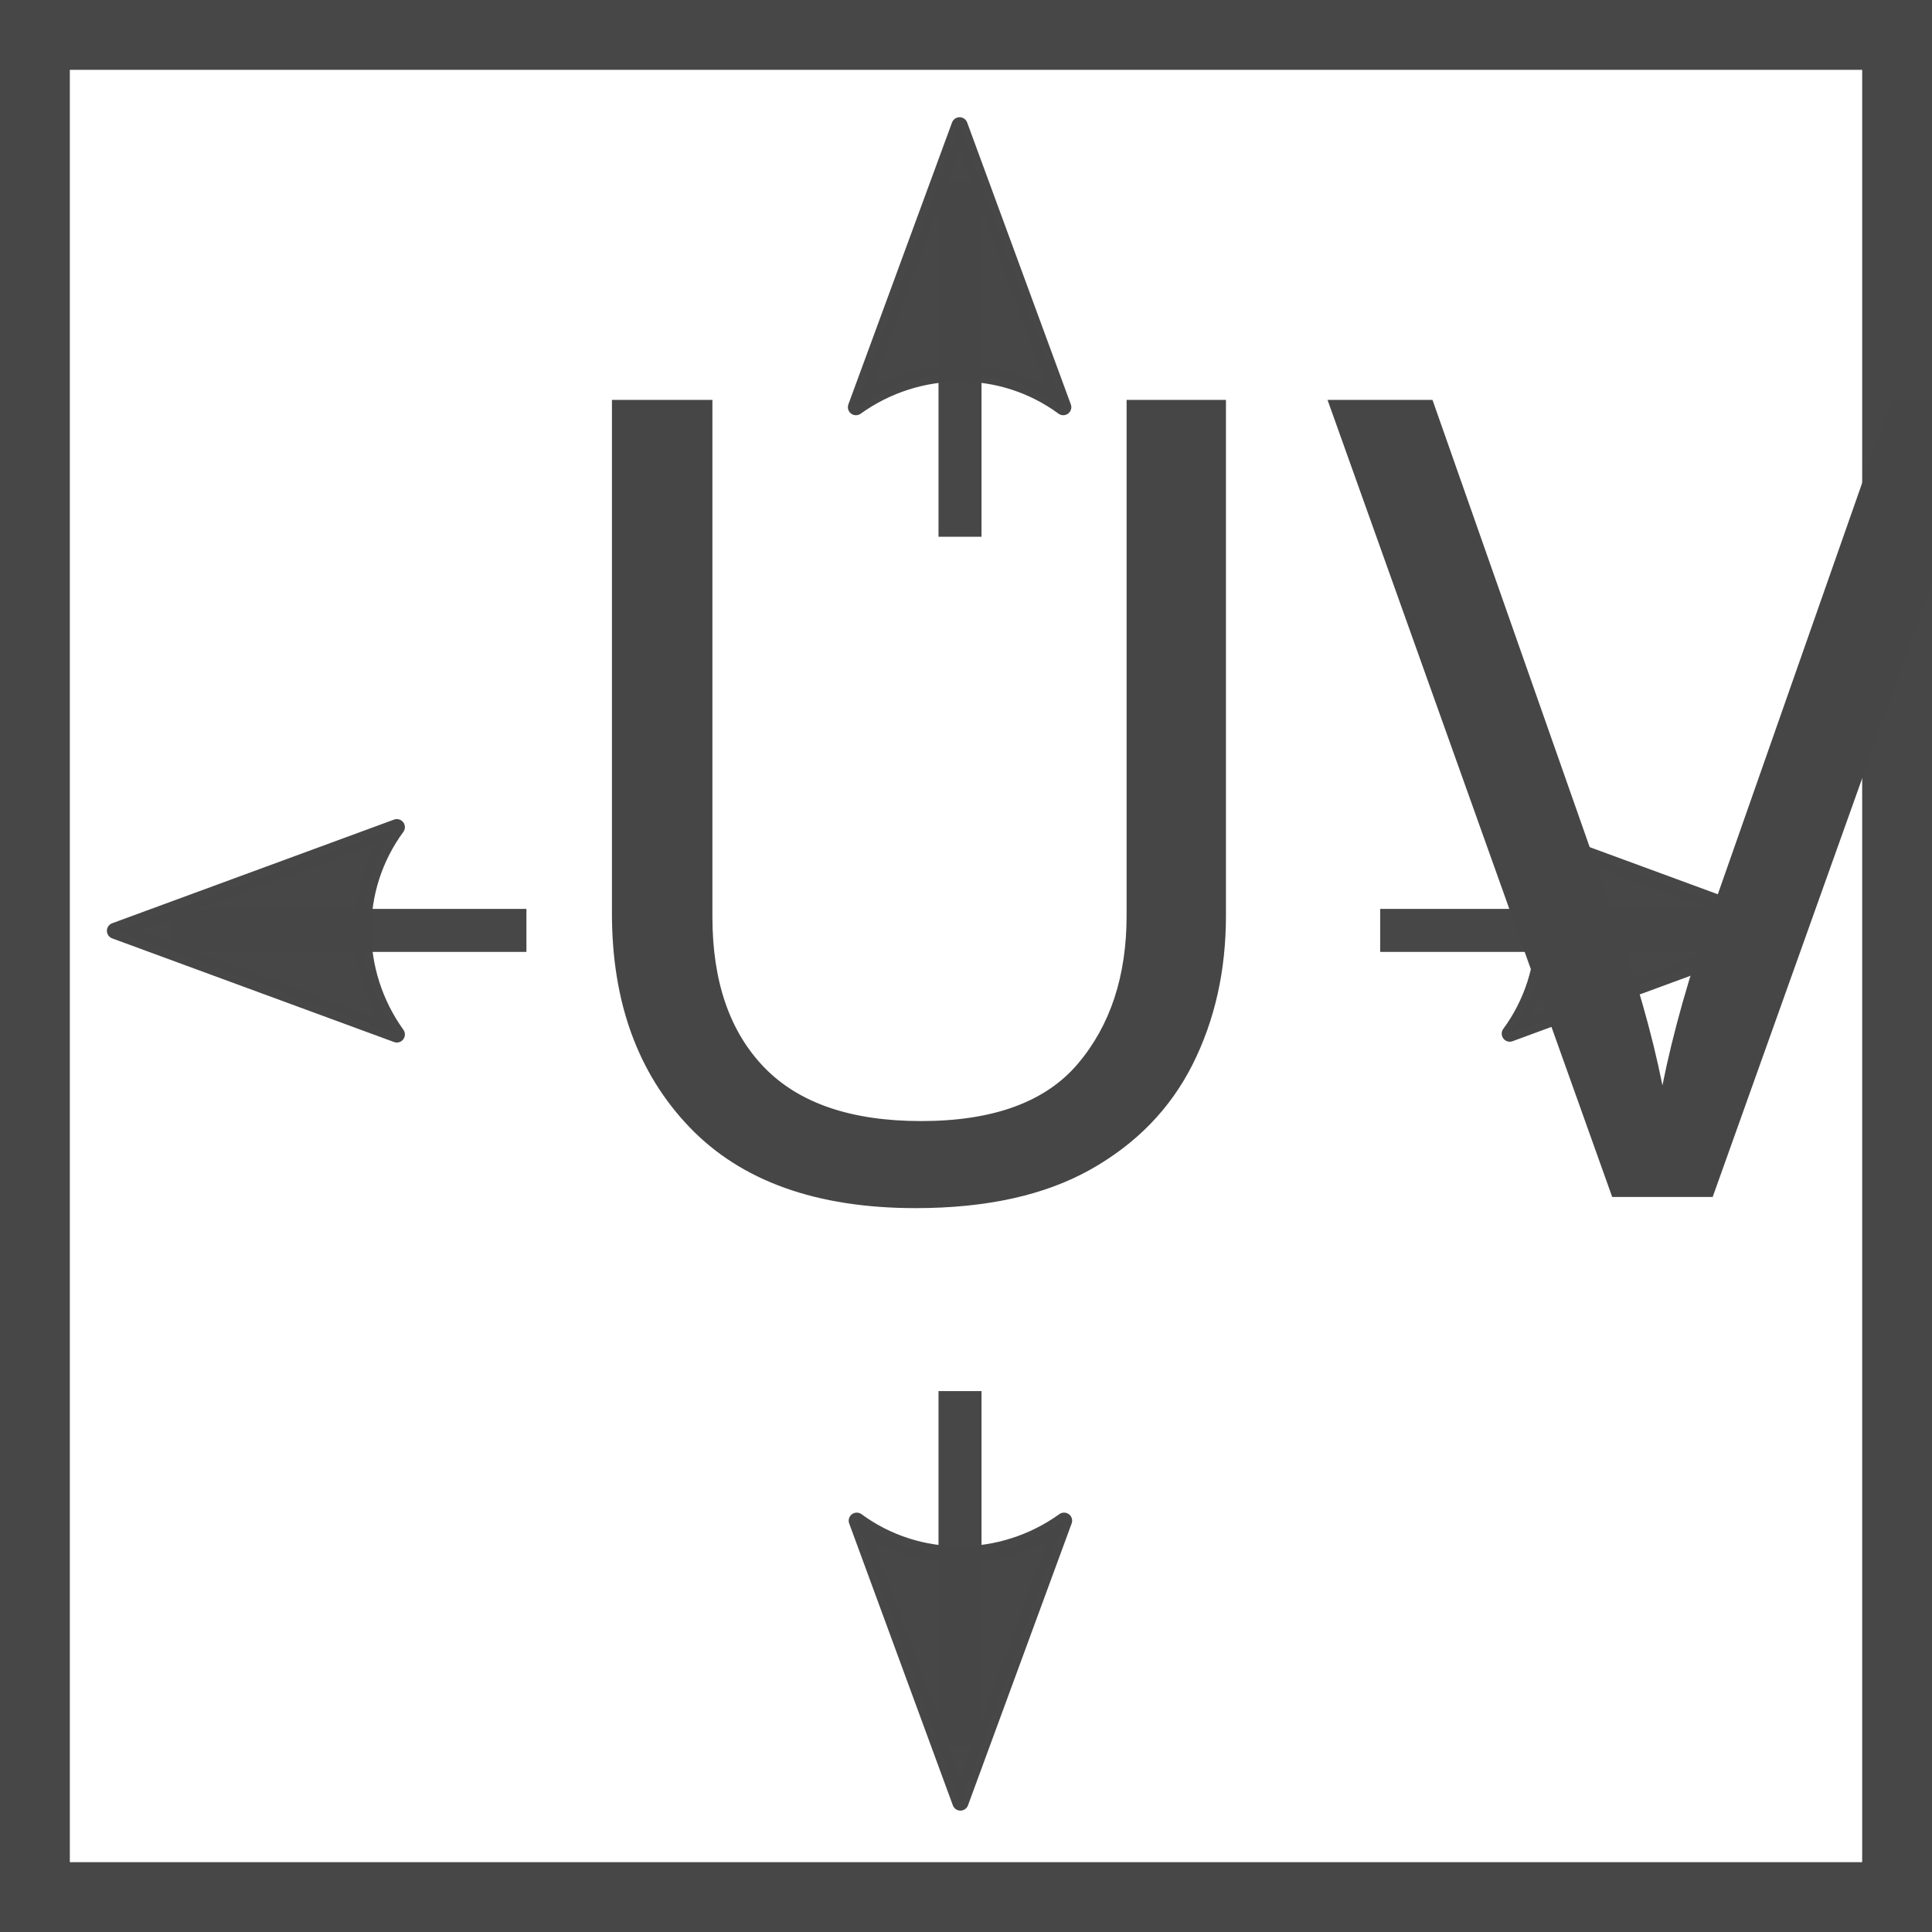
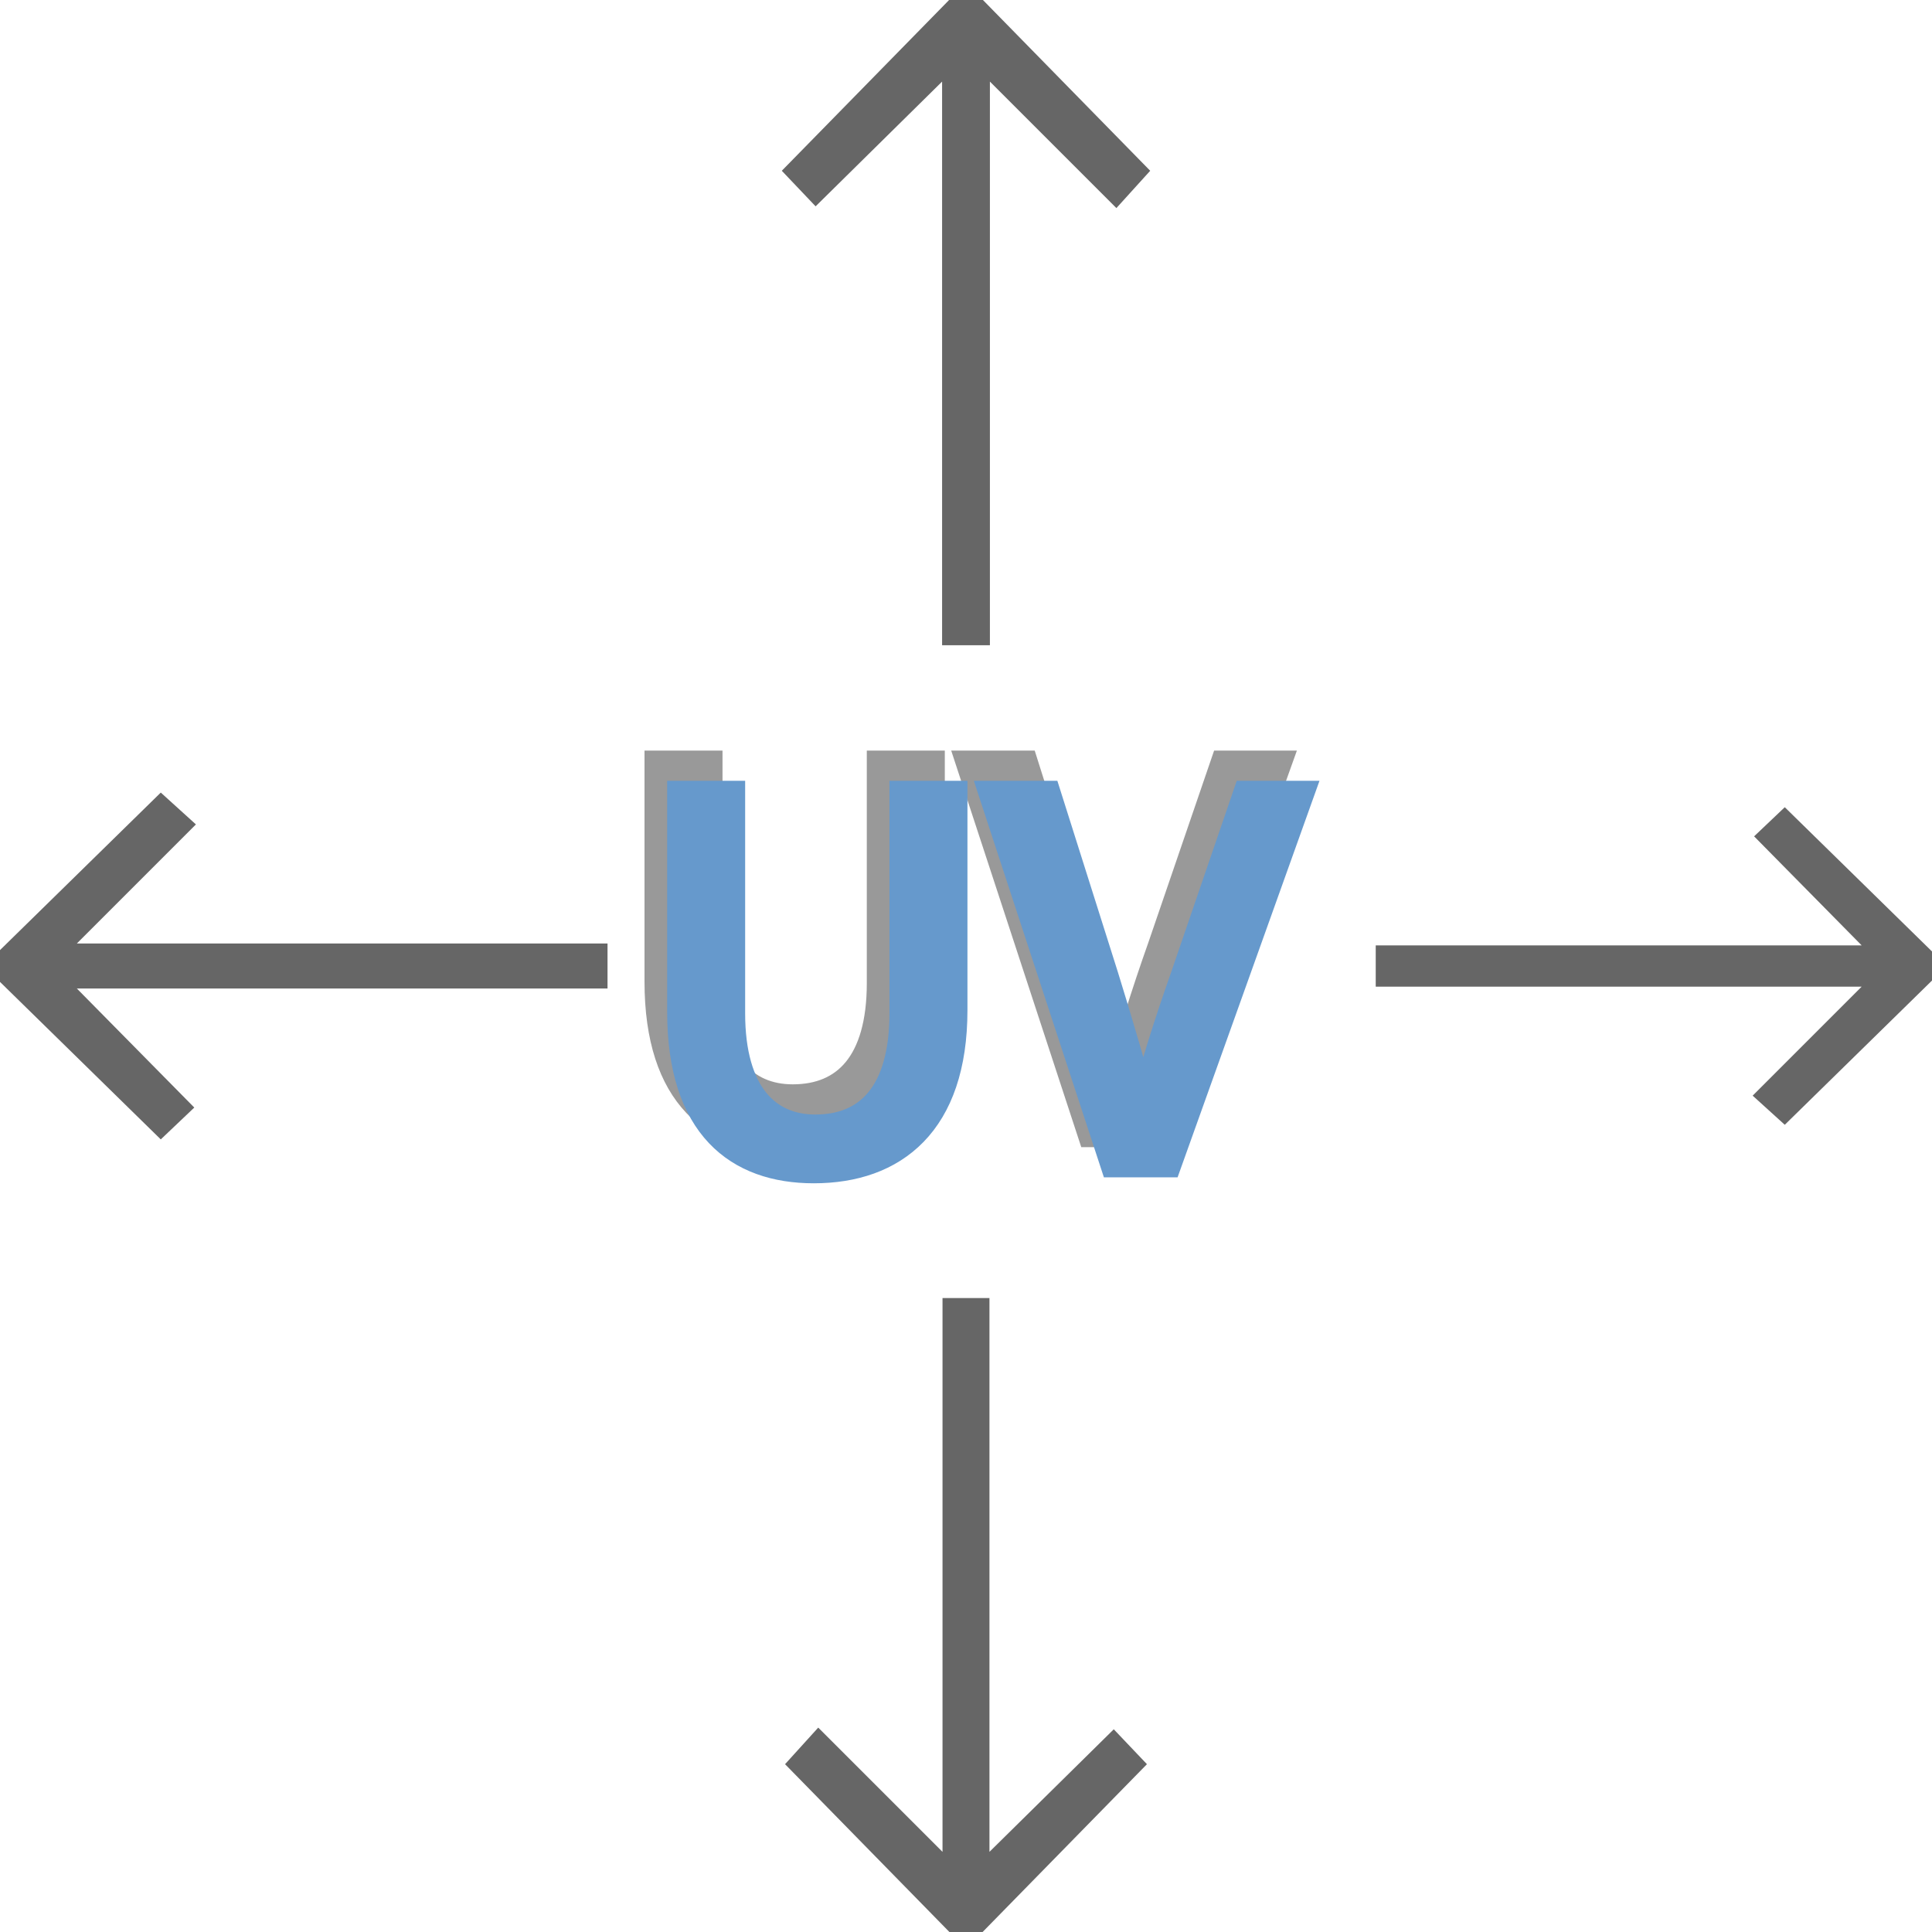
- <svg xmlns="http://www.w3.org/2000/svg" id="svg4268" version="1.1" width="1058.203" height="1058.203" viewBox="0 0 1058.203 1058.203">
-   <defs id="defs4272">
-     <marker orient="auto" refY="0" refX="0" id="marker5182" style="overflow:visible">
-       <path id="path5184" style="fill:#464646;fill-opacity:0.99;fill-rule:evenodd;stroke:#464646;stroke-width:0.625;stroke-linejoin:round;stroke-opacity:0.99" d="M 8.719,4.034 -2.207,0.016 8.719,-4.002 c -1.745,2.372 -1.735,5.617 -6e-7,8.035 z" transform="scale(0.6,0.6)" />
-     </marker>
-     <marker style="overflow:visible" id="marker4962" refX="0" refY="0" orient="auto">
-       <path transform="scale(0.6,0.6)" d="M 8.719,4.034 -2.207,0.016 8.719,-4.002 c -1.745,2.372 -1.735,5.617 -6e-7,8.035 z" style="fill:#464646;fill-opacity:0.99;fill-rule:evenodd;stroke:#464646;stroke-width:0.625;stroke-linejoin:round;stroke-opacity:0.99" id="path4964" />
-     </marker>
-     <marker style="overflow:visible" id="marker4314" refX="0" refY="0" orient="auto">
-       <path transform="scale(0.6,0.6)" d="M 8.719,4.034 -2.207,0.016 8.719,-4.002 c -1.745,2.372 -1.735,5.617 -6e-7,8.035 z" style="fill:#464646;fill-opacity:0.99;fill-rule:evenodd;stroke:#464646;stroke-width:0.625;stroke-linejoin:round;stroke-opacity:0.99" id="path4316" />
-     </marker>
-     <marker orient="auto" refY="0" refX="0" id="Arrow1Lstart" style="overflow:visible">
-       <path id="path4828" d="M 0,0 5,-5 -12.5,0 5,5 0,0 Z" style="fill-rule:evenodd;stroke:#000000;stroke-width:1pt" transform="matrix(0.8,0,0,0.8,10,0)" />
-     </marker>
-     <marker style="overflow:visible" id="marker5138" refX="0" refY="0" orient="auto">
-       <path transform="scale(0.6,0.6)" d="M 8.719,4.034 -2.207,0.016 8.719,-4.002 c -1.745,2.372 -1.735,5.617 -6e-7,8.035 z" style="fill:#464646;fill-opacity:0.99;fill-rule:evenodd;stroke:#464646;stroke-width:0.625;stroke-linejoin:round;stroke-opacity:0.99" id="path5140" />
-     </marker>
-     <marker orient="auto" refY="0" refX="0" id="Arrow2Mstart" style="overflow:visible">
-       <path id="path4852" style="fill:#464646;fill-opacity:0.99;fill-rule:evenodd;stroke:#464646;stroke-width:0.625;stroke-linejoin:round;stroke-opacity:0.99" d="M 8.719,4.034 -2.207,0.016 8.719,-4.002 c -1.745,2.372 -1.735,5.617 -6e-7,8.035 z" transform="scale(0.6,0.6)" />
-     </marker>
-     <marker orient="auto" refY="0" refX="0" id="Arrow2Lstart" style="overflow:visible">
-       <path id="path4846" style="fill:#000000;fill-opacity:1;fill-rule:evenodd;stroke:#000000;stroke-width:0.625;stroke-linejoin:round;stroke-opacity:1" d="M 8.719,4.034 -2.207,0.016 8.719,-4.002 c -1.745,2.372 -1.735,5.617 -6e-7,8.035 z" transform="matrix(1.1,0,0,1.1,1.1,0)" />
-     </marker>
-   </defs>
-   <rect style="fill:none;stroke:#464646;stroke-width:38.248;stroke-linecap:butt;stroke-miterlimit:4;stroke-dasharray:none;stroke-opacity:0.99" id="rect4278" width="1019.955" height="1019.955" x="19.124" y="19.124" />
-   <path style="fill:none;fill-rule:evenodd;stroke:#464646;stroke-width:23.55;stroke-linecap:butt;stroke-linejoin:miter;stroke-miterlimit:4;stroke-dasharray:none;stroke-opacity:0.99;marker-start:url(#Arrow2Mstart)" d="m 950.142,509.603 -194.183,0" id="path4282" />
-   <path id="path4312" d="m 94.154,509.603 194.183,0" style="fill:none;fill-rule:evenodd;stroke:#464646;stroke-width:23.55;stroke-linecap:butt;stroke-linejoin:miter;stroke-miterlimit:4;stroke-dasharray:none;stroke-opacity:0.99;marker-start:url(#marker4314)" />
-   <path id="path4960" d="m 525.82,956.117 0,-194.183" style="fill:none;fill-rule:evenodd;stroke:#464646;stroke-width:23.55;stroke-linecap:butt;stroke-linejoin:miter;stroke-miterlimit:4;stroke-dasharray:none;stroke-opacity:0.99;marker-start:url(#marker4962)" />
-   <path style="fill:none;fill-rule:evenodd;stroke:#464646;stroke-width:23.55;stroke-linecap:butt;stroke-linejoin:miter;stroke-miterlimit:4;stroke-dasharray:none;stroke-opacity:0.99;marker-start:url(#marker5182)" d="m 525.82,99.81 0,194.183" id="path5176" />
-   <text xml:space="preserve" style="font-style:normal;font-weight:normal;font-size:611.465px;line-height:125%;font-family:sans-serif;letter-spacing:0px;word-spacing:0px;fill:#464646;fill-opacity:1;stroke:none;stroke-width:1px;stroke-linecap:butt;stroke-linejoin:miter;stroke-opacity:1" x="280.141" y="655.615" id="text5234">
-     <tspan id="tspan5236" x="280.141" y="655.615" style="font-style:normal;font-variant:normal;font-weight:normal;font-stretch:normal;font-family:LilyUPC;-inkscape-font-specification:LilyUPC">UV</tspan>
-   </text>
+ <svg xmlns="http://www.w3.org/2000/svg" version="1.1" id="Layer_1" x="0px" y="0px" width="64px" height="64px" viewBox="0 0 64 64" enable-background="new 0 0 64 64" xml:space="preserve">
+   <g>
+     <polygon fill="#666666" points="6.49,27.31 5.326,26.255 0,31.473 0,32.527 5.326,37.744 6.436,36.689 2.545,32.745 20.125,32.745    20.125,31.255 2.545,31.255  " />
+     <polygon fill="#666666" points="45.573,32.684 61.67,32.684 58.059,36.295 59.123,37.26 64,32.482 64,31.518 59.123,26.74    58.107,27.705 61.67,31.317 45.573,31.317  " />
+     <polygon fill="#666666" points="31.44,0 25.898,5.657 27.018,6.835 31.208,2.703 31.208,21.375 32.792,21.375 32.792,2.703    36.982,6.893 38.102,5.657 32.561,0  " />
+     <polygon fill="#666666" points="31.222,43 31.222,61.345 27.105,57.229 26.006,58.441 31.45,64 32.55,64 37.994,58.441    36.895,57.285 32.777,61.345 32.777,43  " />
+   </g>
+   <g>
+     <path fill="#999999" stroke="#999999" stroke-miterlimit="10" d="M23.434,25.364v7.202c0,2.701,1.206,3.854,2.827,3.854   c1.783,0,2.953-1.188,2.953-3.854v-7.202h1.584v7.095c0,3.727-1.962,5.239-4.591,5.239c-2.484,0-4.357-1.404-4.357-5.188v-7.146   H23.434z" />
+     <path fill="#999999" stroke="#999999" stroke-miterlimit="10" d="M36.18,37.5L32.2,25.364h1.71l1.891,5.978   c0.506,1.639,0.955,3.133,1.299,4.538h0.033c0.344-1.405,0.829-2.937,1.389-4.52l2.054-5.996h1.675L37.907,37.5H36.18z" />
+   </g>
+   <g>
+     <path fill="#6699CC" stroke="#6699CC" stroke-miterlimit="10" d="M24.184,26.364v7.202c0,2.701,1.206,3.854,2.827,3.854   c1.783,0,2.953-1.188,2.953-3.854v-7.202h1.584v7.095c0,3.727-1.962,5.239-4.591,5.239c-2.484,0-4.357-1.404-4.357-5.188v-7.146   H24.184z" />
+     <path fill="#6699CC" stroke="#6699CC" stroke-miterlimit="10" d="M36.93,38.5L32.95,26.364h1.71l1.891,5.978   c0.506,1.639,0.955,3.133,1.299,4.538h0.033c0.344-1.405,0.829-2.937,1.389-4.521l2.054-5.995H43L38.657,38.5H36.93z" />
+   </g>
</svg>
